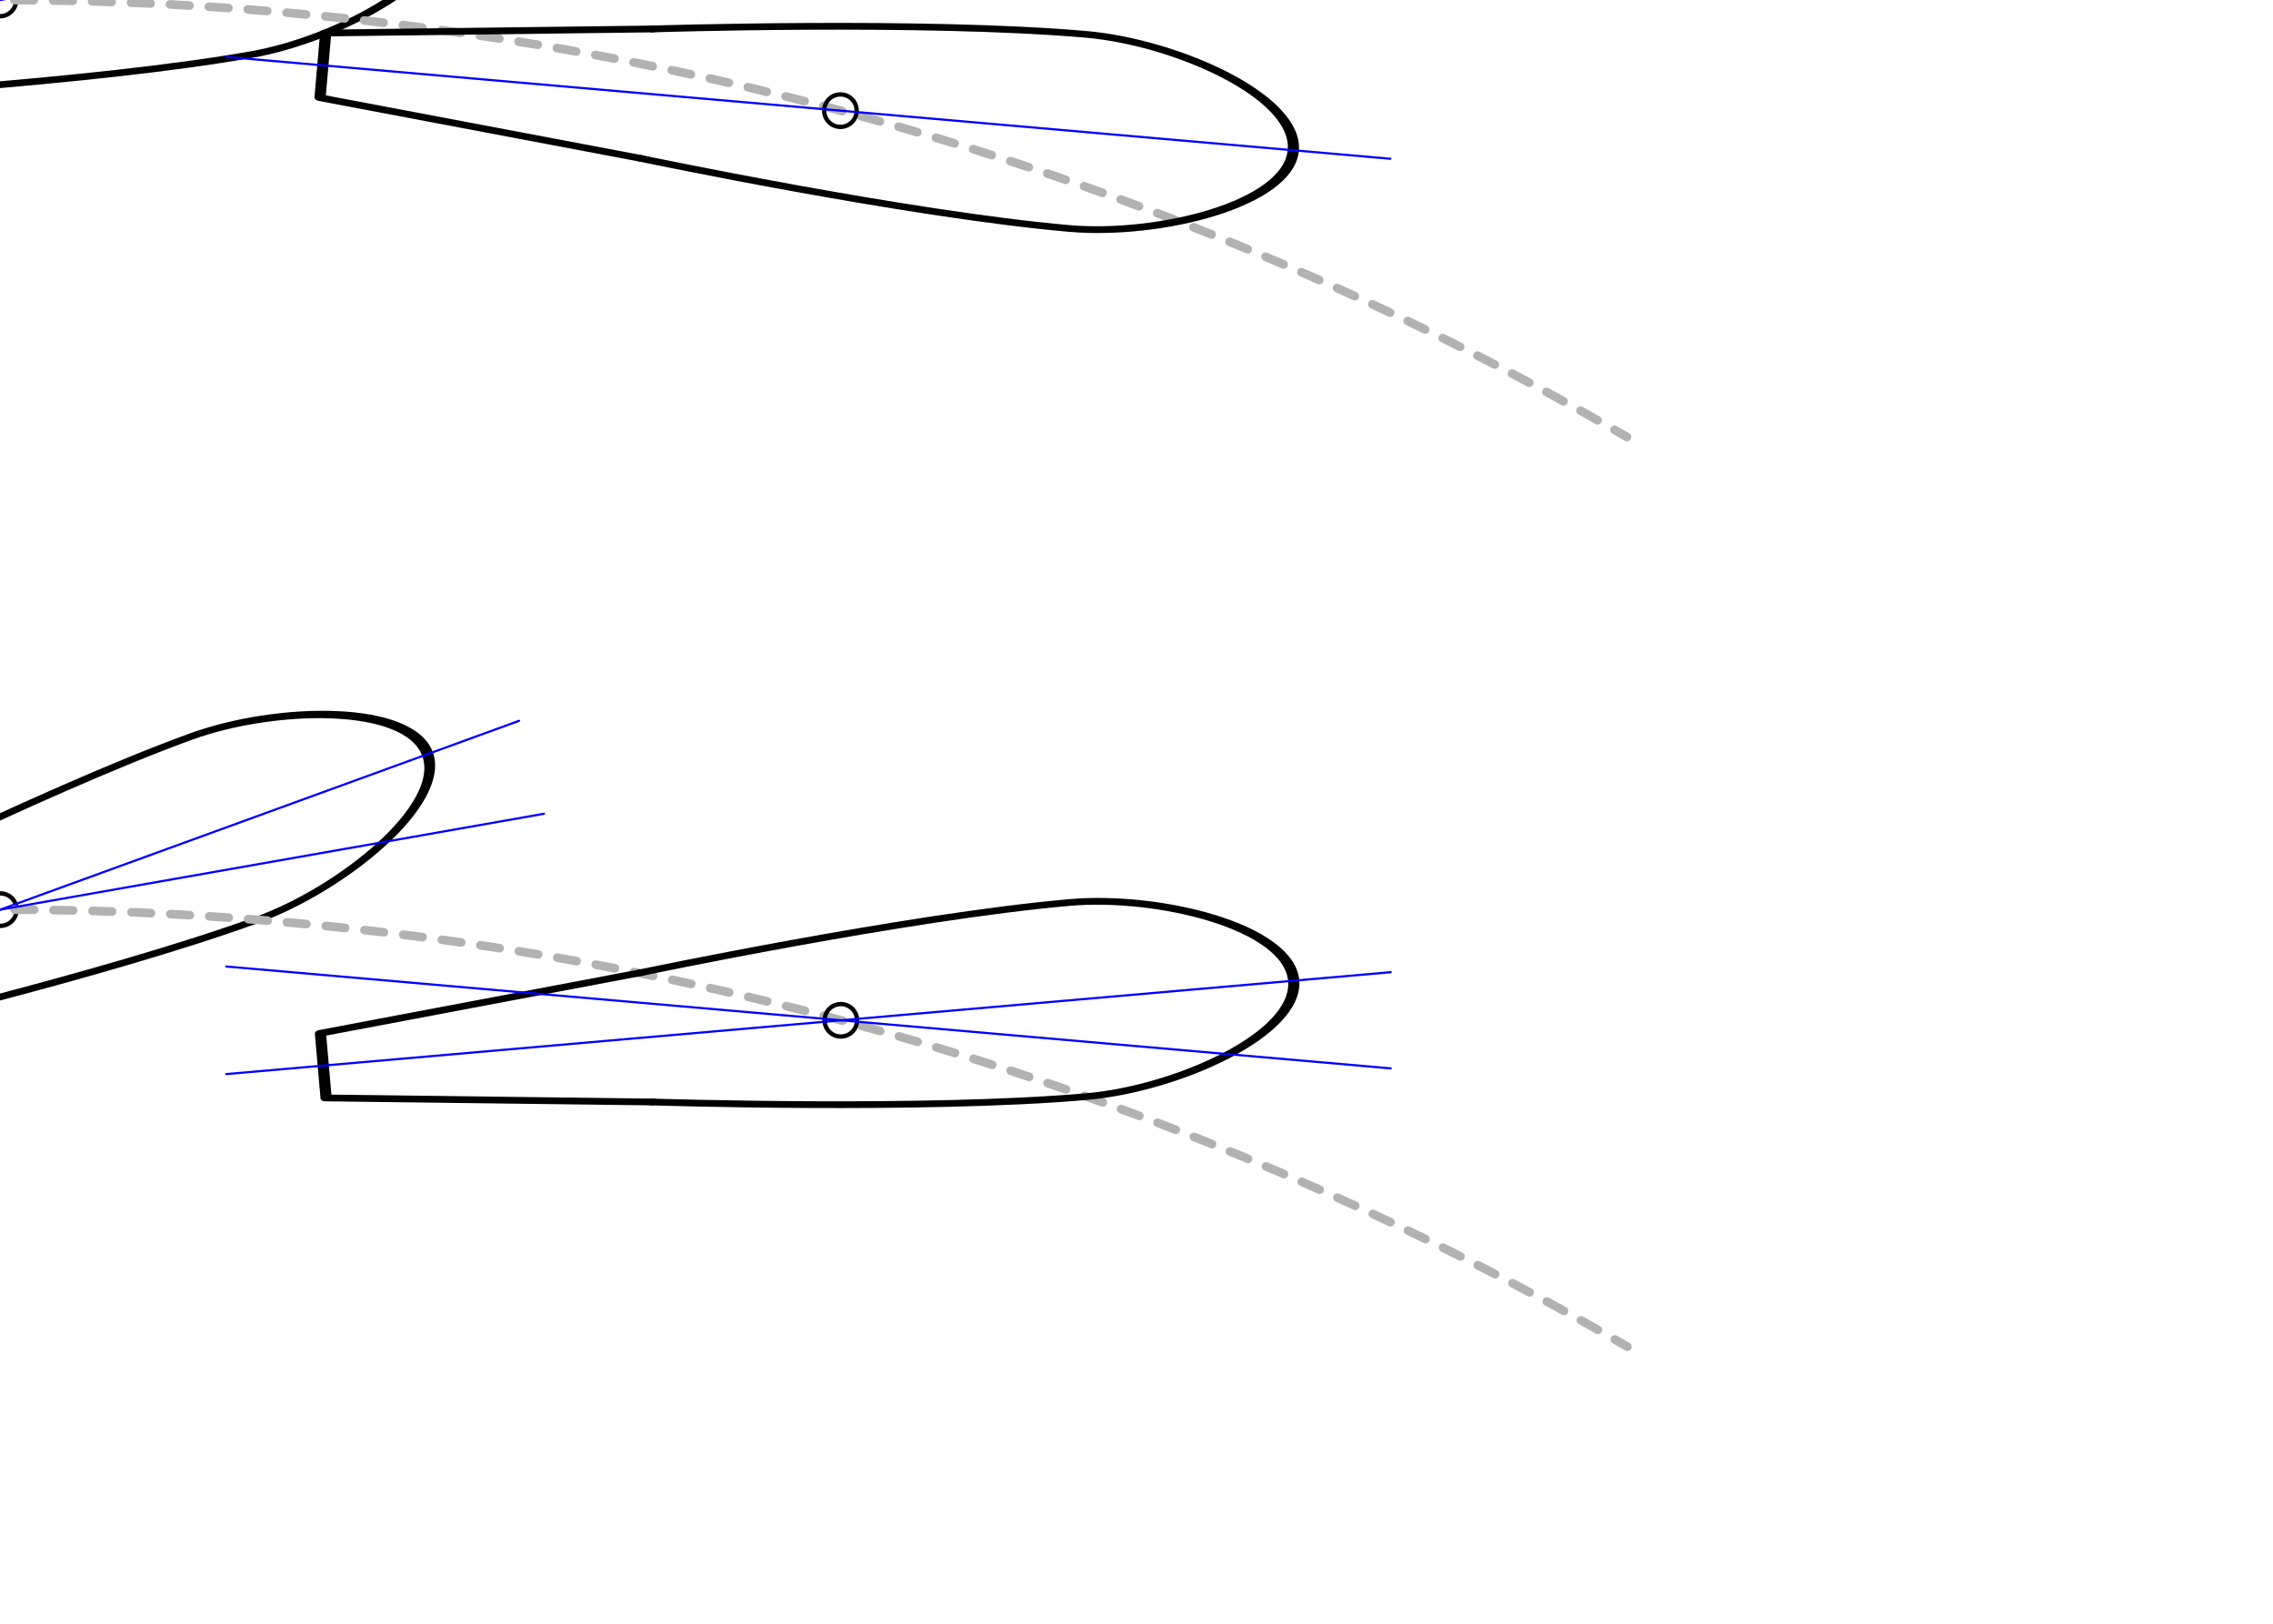
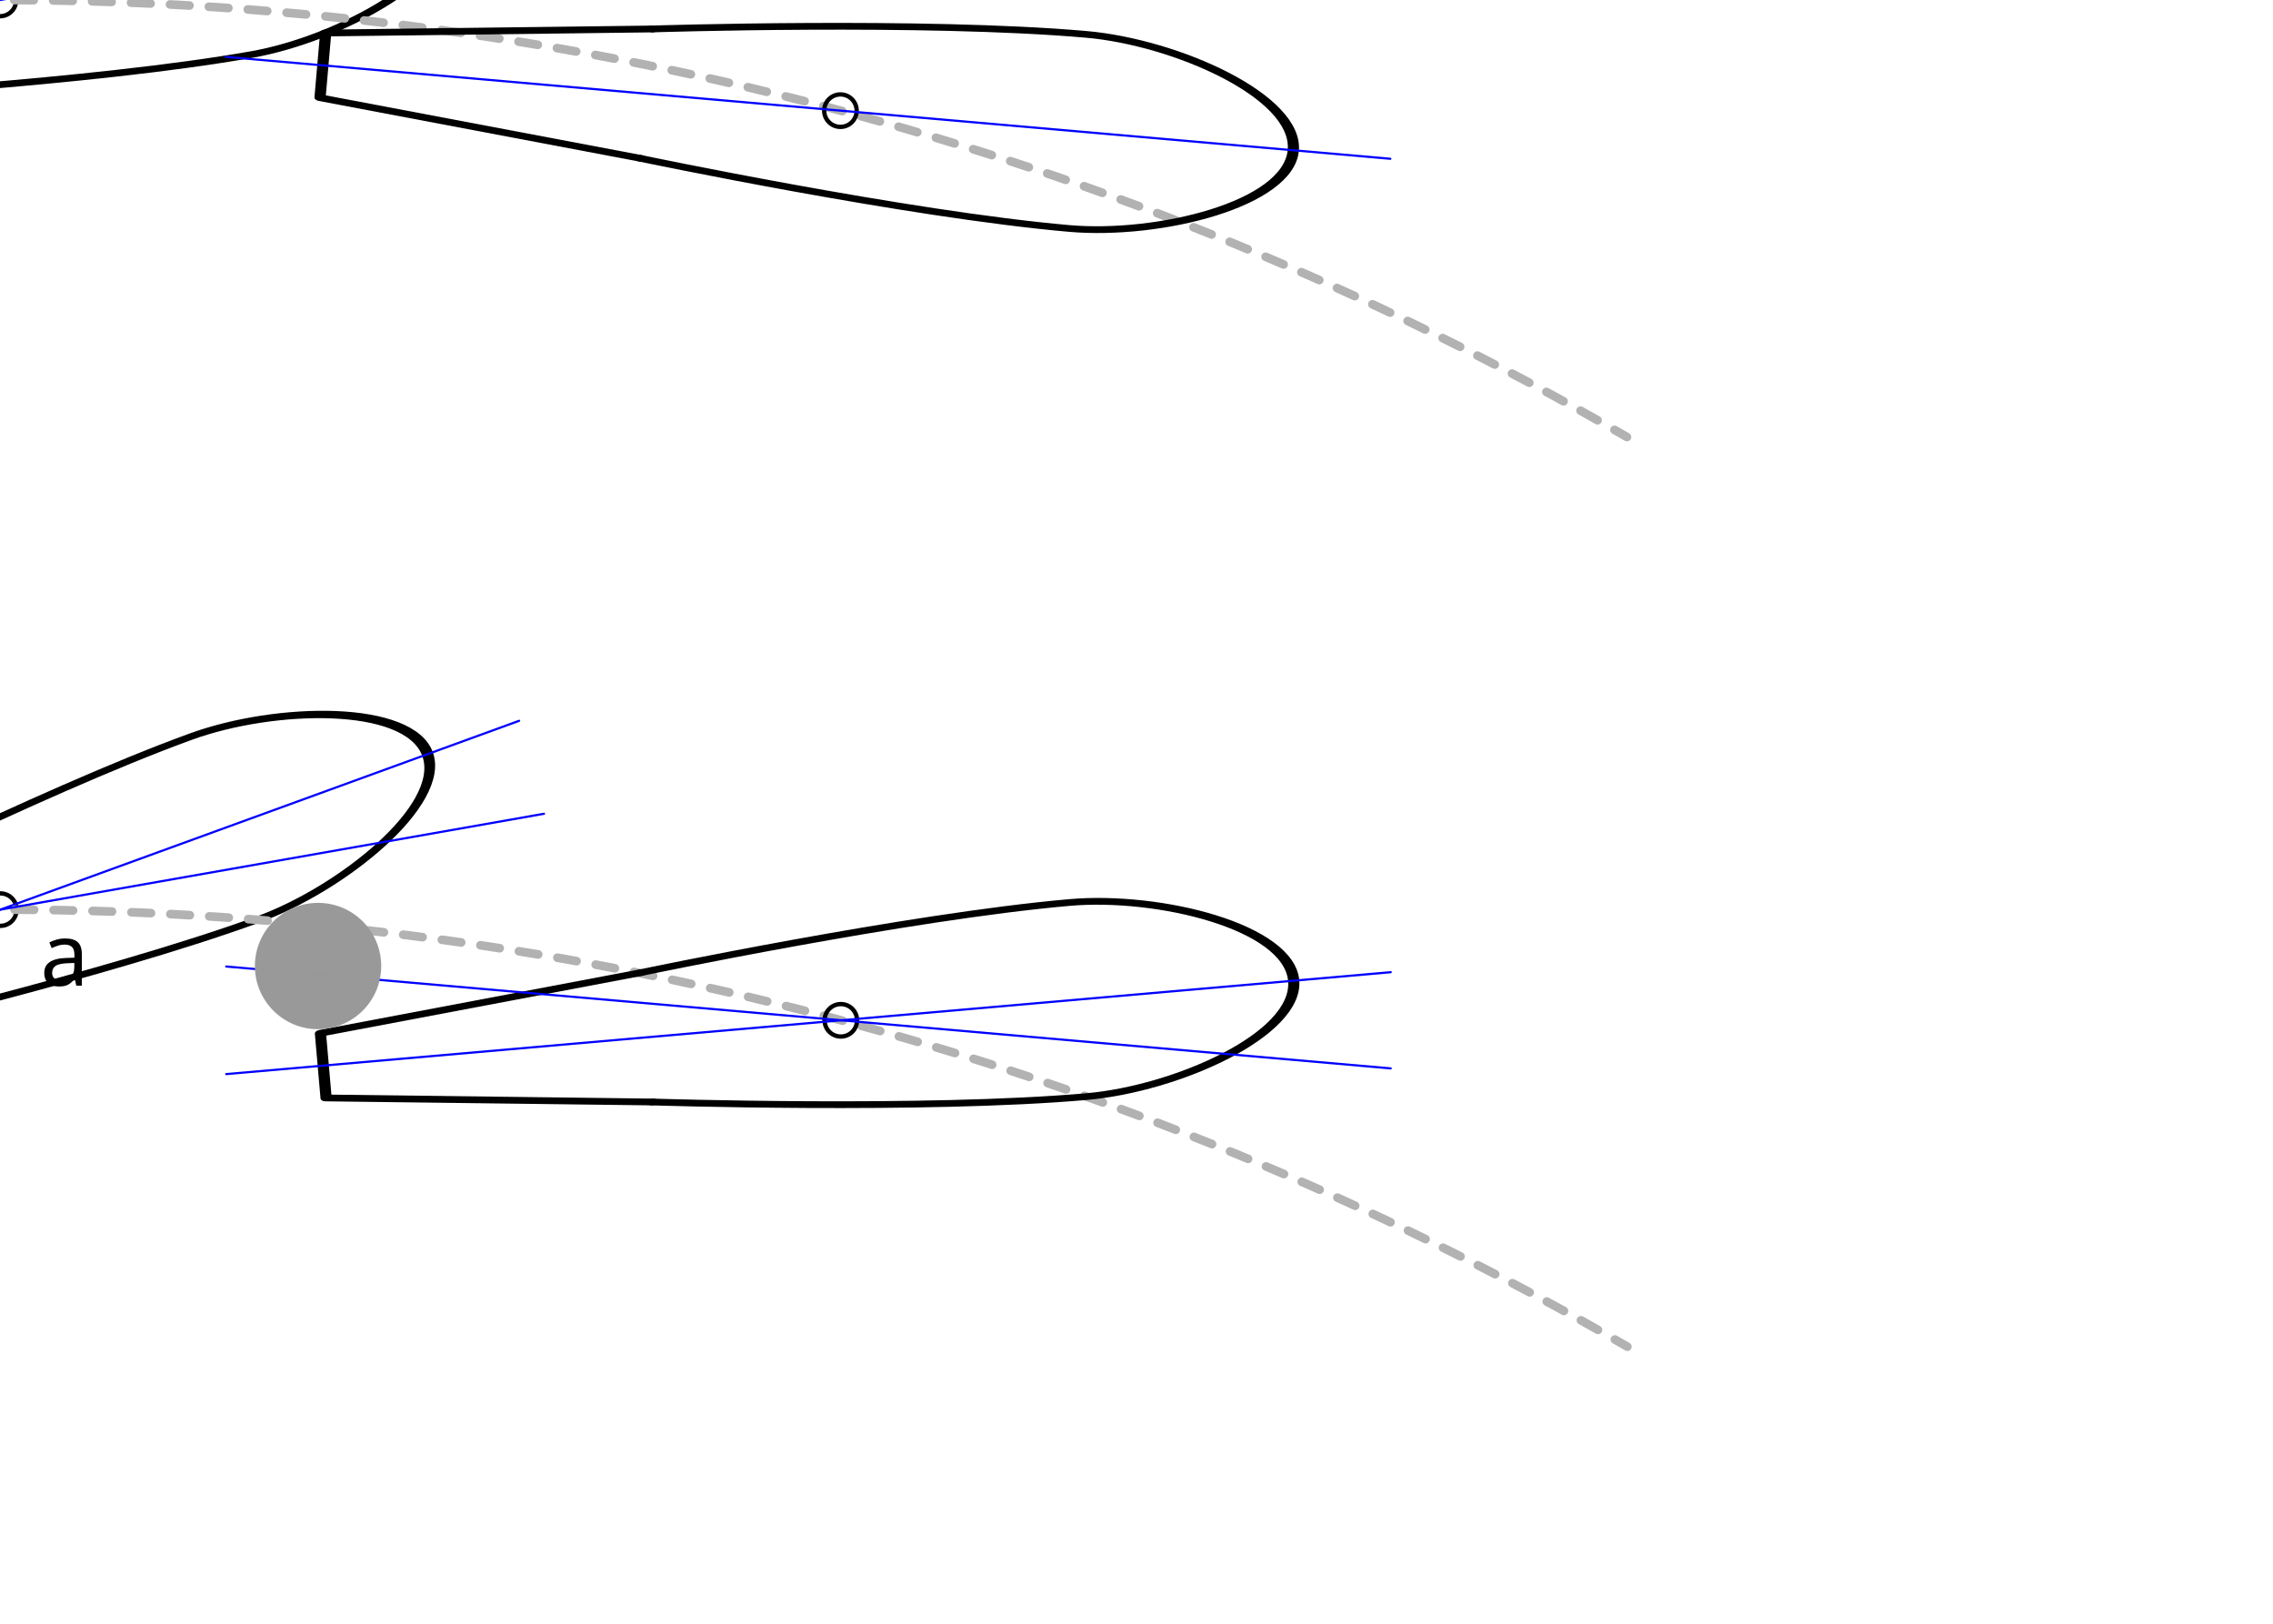
<svg xmlns="http://www.w3.org/2000/svg" width="700" height="500" viewBox="0 0 700 500" version="1.1" id="svg1097">
  <defs id="defs1091">
    <marker style="overflow:visible" id="marker4343" refX="0.0" refY="0.0" orient="auto">
      <path transform="scale(1.1) translate(1,0)" d="M 8.719,4.034 L -2.207,0.016 L 8.719,-4.002 C 6.973,-1.63 6.983,1.616 8.719,4.034 z " style="fill-rule:evenodd;stroke-width:0.625;stroke-linejoin:round;stroke:#0000ff;stroke-opacity:1;fill:#0000ff;fill-opacity:1" id="path4341" />
    </marker>
    <marker style="overflow:visible;" id="marker4333" refX="0.0" refY="0.0" orient="auto">
      <path transform="scale(1.1) rotate(180) translate(1,0)" d="M 8.719,4.034 L -2.207,0.016 L 8.719,-4.002 C 6.973,-1.63 6.983,1.616 8.719,4.034 z " style="fill-rule:evenodd;stroke-width:0.625;stroke-linejoin:round;stroke:#0000ff;stroke-opacity:1;fill:#0000ff;fill-opacity:1" id="path4331" />
    </marker>
    <marker style="overflow:visible" id="Arrow2Lstart" refX="0.0" refY="0.0" orient="auto">
      <path transform="scale(1.1) translate(1,0)" d="M 8.719,4.034 L -2.207,0.016 L 8.719,-4.002 C 6.973,-1.63 6.983,1.616 8.719,4.034 z " style="fill-rule:evenodd;stroke-width:0.625;stroke-linejoin:round;stroke:#0000ff;stroke-opacity:1;fill:#0000ff;fill-opacity:1" id="path3989" />
    </marker>
    <marker style="overflow:visible;" id="Arrow2Lend" refX="0.0" refY="0.0" orient="auto">
      <path transform="scale(1.1) rotate(180) translate(1,0)" d="M 8.719,4.034 L -2.207,0.016 L 8.719,-4.002 C 6.973,-1.63 6.983,1.616 8.719,4.034 z " style="fill-rule:evenodd;stroke-width:0.625;stroke-linejoin:round;stroke:#0000ff;stroke-opacity:1;fill:#0000ff;fill-opacity:1" id="path3992" />
    </marker>
    <marker style="overflow:visible" id="Arrow1Mstart" refX="0.0" refY="0.0" orient="auto">
      <path transform="scale(0.4) translate(10,0)" style="fill-rule:evenodd;stroke:#0000ff;stroke-width:1pt;stroke-opacity:1;fill:#0000ff;fill-opacity:1" d="M 0.0,0.0 L 5.0,-5.0 L -12.5,0.0 L 5.0,5.0 L 0.0,0.0 z " id="path3977" />
    </marker>
  </defs>
  <g id="layer2" style="display:none">
    <path style="fill:none;stroke:#000000;stroke-width:0.185;stroke-linecap:round;stroke-linejoin:round;stroke-miterlimit:4;stroke-dasharray:1.109, 0.555, 0.277, 0.555;stroke-dashoffset:0;stroke-opacity:1" d="M 160,-40 V 40" id="path3776" transform="matrix(0.9659258,0.258819,-3.364648,12.55704,-19.96222,456.3075)" />
    <path style="fill:none;stroke:#000000;stroke-width:0.185;stroke-linecap:round;stroke-linejoin:round;stroke-miterlimit:4;stroke-dasharray:1.109, 0.555, 0.277, 0.555;stroke-dashoffset:0;stroke-opacity:1" d="M 160,-40 V 40" id="path3746" transform="matrix(1,0,0,13,-160,480)" />
    <path style="fill:none;stroke:#000000;stroke-width:0.185;stroke-linecap:round;stroke-linejoin:round;stroke-miterlimit:4;stroke-dasharray:1.109, 0.555, 0.277, 0.555;stroke-dashoffset:0;stroke-opacity:1" d="M 160,-40 V 40" id="path3762" transform="matrix(0.9659258,-0.258819,3.364648,12.55704,-289.134,539.1296)" />
    <path style="fill:none;stroke:#ff0000;stroke-width:1.333;stroke-linecap:butt;stroke-linejoin:round;stroke-miterlimit:4;stroke-dasharray:none;stroke-dashoffset:0;stroke-opacity:1" d="M -258.819,34.074 -2.8000002e-6,1.7180795e-8" id="path3832" />
    <path style="fill:none;stroke:#ff0000;stroke-width:1.333;stroke-linecap:butt;stroke-linejoin:round;stroke-miterlimit:4;stroke-dasharray:none;stroke-dashoffset:0;stroke-opacity:1" d="M 0,0 258.819,34.074" id="path3834" />
    <path style="display:inline;fill:none;stroke:#ff00ff;stroke-width:19.229;stroke-linecap:butt;stroke-linejoin:round;stroke-miterlimit:4;stroke-dasharray:none;stroke-dashoffset:0;stroke-opacity:1" d="M 160,-40 V 40" id="path3764" transform="matrix(-0.03485864,0.01625465,0.2113113,0.453153,-261.6946,13.34605)" />
    <path style="fill:none;stroke:#ff00ff;stroke-width:19.23;stroke-linecap:butt;stroke-linejoin:round;stroke-miterlimit:4;stroke-dasharray:none;stroke-dashoffset:0;stroke-opacity:1" d="M 160,-40 V 40" id="path3748" transform="matrix(0.03787722,-0.00667878,0.08682409,0.4924039,-9.533317,-18.62756)" />
    <path style="display:inline;fill:none;stroke:#ff00ff;stroke-width:19.229;stroke-linecap:butt;stroke-linejoin:round;stroke-miterlimit:4;stroke-dasharray:none;stroke-dashoffset:0;stroke-opacity:1" d="M 160,-40 V 40" id="path3778" transform="matrix(-0.03831582,-0.00335202,-0.0435802,0.4980972,266.6931,14.68678)" />
    <path style="display:inline;fill:none;stroke:#ff00ff;stroke-width:19.229;stroke-linecap:butt;stroke-linejoin:round;stroke-miterlimit:4;stroke-dasharray:none;stroke-dashoffset:0;stroke-opacity:1" d="M 160,-40 V 40" id="path3886" transform="matrix(-0.03485864,0.01625465,0.2113113,0.453153,-261.5758,293.4477)" />
    <path style="fill:none;stroke:#ff0000;stroke-width:1.333;stroke-linecap:butt;stroke-linejoin:round;stroke-miterlimit:4;stroke-dasharray:none;stroke-dashoffset:0;stroke-opacity:1" d="M -258.819,34.074 -2.8000002e-6,1.7180795e-8" id="path3902" transform="translate(0.1188144,280.1016)" />
    <path style="fill:none;stroke:#ff0000;stroke-width:1.333;stroke-linecap:butt;stroke-linejoin:round;stroke-miterlimit:4;stroke-dasharray:none;stroke-dashoffset:0;stroke-opacity:1" d="M 0,0 258.819,34.074" id="path3904" transform="translate(0.1188144,280.1016)" />
    <path style="fill:none;stroke:#ff00ff;stroke-width:19.23;stroke-linecap:butt;stroke-linejoin:round;stroke-miterlimit:4;stroke-dasharray:none;stroke-dashoffset:0;stroke-opacity:1" d="M 160,-40 V 40" id="path3872" transform="matrix(0.03787722,-0.00667878,0.08682409,0.4924039,-9.414507,261.4741)" />
    <path style="display:inline;fill:none;stroke:#ff00ff;stroke-width:19.229;stroke-linecap:butt;stroke-linejoin:round;stroke-miterlimit:4;stroke-dasharray:none;stroke-dashoffset:0;stroke-opacity:1" d="M 160,-40 V 40" id="path3898" transform="matrix(-0.03831582,-0.00335202,-0.0435802,0.4980972,266.8119,294.7884)" />
  </g>
  <g id="layer1" transform="translate(0,-238.25)" style="display:none">
    <g id="g3704">
      <g id="g3568" transform="matrix(1.666667,0,0,1,-193.3333,0)" style="stroke-width:0.775">
        <path style="fill:none;stroke:#000000;stroke-width:2.066;stroke-linecap:round;stroke-linejoin:round;stroke-miterlimit:4;stroke-dasharray:none;stroke-opacity:1" d="M 60,-20 0,-10 v 20 l 60,10" id="path3562" transform="translate(20,238.25)" />
        <path style="fill:none;stroke:#000000;stroke-width:2.066;stroke-linecap:round;stroke-linejoin:round;stroke-miterlimit:4;stroke-dasharray:none;stroke-opacity:1" d="m 80,-20 c 0,0 50,-10 80,-10 16.667,0 40,13.333 40,30 0,16.667 -23.333,30 -40,30 C 130,30 80,20 80,20" id="path3564" transform="translate(0,238.25)" />
        <circle style="fill:none;stroke:#000000;stroke-width:1.333;stroke-linecap:round;stroke-linejoin:round;stroke-miterlimit:4;stroke-dasharray:none;stroke-opacity:1" id="path3570" cx="165" cy="5" r="5" transform="matrix(0.6,0,0,1,17,233.25)" />
        <path style="fill:none;stroke:#0000ff;stroke-width:0.667;stroke-linecap:round;stroke-linejoin:round;stroke-miterlimit:4;stroke-dasharray:none;stroke-dashoffset:0;stroke-opacity:1" d="M -30,0 H 330" id="path3572" transform="matrix(0.6,0,0,1,20,238.25)" />
        <path style="fill:none;stroke:#000000;stroke-width:0.185;stroke-linecap:round;stroke-linejoin:round;stroke-miterlimit:4;stroke-dasharray:1.109, 0.555, 0.277, 0.555;stroke-dashoffset:0;stroke-opacity:1" d="M 160,-40 V 40" id="path3574" transform="matrix(0.6,0,0,13,20,718.25)" />
        <path style="fill:none;stroke:#0000ff;stroke-width:9.615;stroke-linecap:butt;stroke-linejoin:round;stroke-miterlimit:4;stroke-dasharray:none;stroke-dashoffset:0;stroke-opacity:1" d="M 160,-40 V 40" id="path3620" transform="matrix(-0.04615385,0,0,1,123.3846,238.25)" />
      </g>
      <circle style="fill:none;stroke:#000000;stroke-width:0.333;stroke-linecap:round;stroke-linejoin:round;stroke-miterlimit:4;stroke-dasharray:2, 1, 0.5, 1;stroke-dashoffset:0;stroke-opacity:1" id="path3594" cx="0" cy="500" r="500" transform="matrix(2,0,0,2,0,238.25)" />
      <g id="g3606" transform="matrix(1.609876,-0.4313651,0.258819,0.9659258,-507.2283,92.23069)" style="stroke-width:0.775">
        <path style="fill:none;stroke:#000000;stroke-width:2.066;stroke-linecap:round;stroke-linejoin:round;stroke-miterlimit:4;stroke-dasharray:none;stroke-opacity:1" d="M 60,-20 0,-10 v 20 l 60,10" id="path3596" transform="translate(20,238.25)" />
        <path style="fill:none;stroke:#000000;stroke-width:2.066;stroke-linecap:round;stroke-linejoin:round;stroke-miterlimit:4;stroke-dasharray:none;stroke-opacity:1" d="m 80,-20 c 0,0 50,-10 80,-10 16.667,0 40,13.333 40,30 0,16.667 -23.333,30 -40,30 C 130,30 80,20 80,20" id="path3598" transform="translate(0,238.25)" />
        <circle style="fill:none;stroke:#000000;stroke-width:1.333;stroke-linecap:round;stroke-linejoin:round;stroke-miterlimit:4;stroke-dasharray:none;stroke-opacity:1" id="circle3600" cx="165" cy="5" r="5" transform="matrix(0.6,0,0,1,17,233.25)" />
        <path style="fill:none;stroke:#0000ff;stroke-width:0.667;stroke-linecap:butt;stroke-linejoin:round;stroke-miterlimit:4;stroke-dasharray:none;stroke-dashoffset:0;stroke-opacity:1" d="M -30,0 H 330" id="path3602" transform="matrix(0.6,0,0,1,20,238.25)" />
        <path style="fill:none;stroke:#000000;stroke-width:0.185;stroke-linecap:round;stroke-linejoin:round;stroke-miterlimit:4;stroke-dasharray:1.109, 0.555, 0.277, 0.555;stroke-dashoffset:0;stroke-opacity:1" d="M 160,-40 V 40" id="path3604" transform="matrix(0.6,0,0,13,20,718.25)" />
        <path style="display:inline;fill:none;stroke:#0000ff;stroke-width:9.615;stroke-linecap:butt;stroke-linejoin:round;stroke-miterlimit:4;stroke-dasharray:none;stroke-dashoffset:0;stroke-opacity:1" d="M 160,-40 V 40" id="path3620-3" transform="matrix(-0.04615384,0,0,1,123.3846,238.25)" />
      </g>
      <g id="g3618" transform="matrix(1.609876,0.4313651,-0.258819,0.9659258,133.737,-7.846008)" style="stroke-width:0.775">
        <path style="fill:none;stroke:#000000;stroke-width:2.066;stroke-linecap:round;stroke-linejoin:round;stroke-miterlimit:4;stroke-dasharray:none;stroke-opacity:1" d="M 60,-20 0,-10 v 20 l 60,10" id="path3608" transform="translate(20,238.25)" />
        <path style="fill:none;stroke:#000000;stroke-width:2.066;stroke-linecap:round;stroke-linejoin:round;stroke-miterlimit:4;stroke-dasharray:none;stroke-opacity:1" d="m 80,-20 c 0,0 50,-10 80,-10 16.667,0 40,13.333 40,30 0,16.667 -23.333,30 -40,30 C 130,30 80,20 80,20" id="path3610" transform="translate(0,238.25)" />
        <circle style="fill:none;stroke:#000000;stroke-width:1.333;stroke-linecap:round;stroke-linejoin:round;stroke-miterlimit:4;stroke-dasharray:none;stroke-opacity:1" id="circle3612" cx="165" cy="5" r="5" transform="matrix(0.6,0,0,1,17,233.25)" />
        <path style="fill:none;stroke:#0000ff;stroke-width:0.667;stroke-linecap:round;stroke-linejoin:round;stroke-miterlimit:4;stroke-dasharray:none;stroke-dashoffset:0;stroke-opacity:1" d="M -30,0 H 330" id="path3614" transform="matrix(0.6,0,0,1,20,238.25)" />
        <path style="fill:none;stroke:#000000;stroke-width:0.185;stroke-linecap:round;stroke-linejoin:round;stroke-miterlimit:4;stroke-dasharray:1.109, 0.555, 0.277, 0.555;stroke-dashoffset:0;stroke-opacity:1" d="M 160,-40 V 40" id="path3616" transform="matrix(0.6,0,0,13,20,718.25)" />
        <path style="display:inline;fill:none;stroke:#0000ff;stroke-width:9.615;stroke-linecap:butt;stroke-linejoin:round;stroke-miterlimit:4;stroke-dasharray:none;stroke-dashoffset:0;stroke-opacity:1" d="M 160,-40 V 40" id="path3620-5" transform="matrix(-0.04615384,0,0,1,123.3846,238.25)" />
      </g>
    </g>
  </g>
  <g id="layer3">
-     <g id="g3750" transform="matrix(1.641346,-0.2894136,0.1736482,0.9848077,-231.7678,-201.0584)" style="stroke-width:0.775">
-       <path style="fill:none;stroke:#000000;stroke-width:2.066;stroke-linecap:round;stroke-linejoin:round;stroke-miterlimit:4;stroke-dasharray:none;stroke-opacity:1" d="M 60,-20 0,-10 v 20 l 60,10" id="path3738" transform="translate(20,238.25)" />
-       <path style="fill:none;stroke:#000000;stroke-width:2.066;stroke-linecap:round;stroke-linejoin:round;stroke-miterlimit:4;stroke-dasharray:none;stroke-opacity:1" d="m 80,-20 c 0,0 50,-10 80,-10 16.667,0 40,13.333 40,30 0,16.667 -23.333,30 -40,30 C 130,30 80,20 80,20" id="path3740" transform="translate(0,238.25)" />
-       <circle style="fill:none;stroke:#000000;stroke-width:1.333;stroke-linecap:round;stroke-linejoin:round;stroke-miterlimit:4;stroke-dasharray:none;stroke-opacity:1" id="circle3742" cx="165" cy="5" r="5" transform="matrix(0.6,0,0,1,17,233.25)" />
-       <path style="fill:none;stroke:#0000ff;stroke-width:0.667;stroke-linecap:round;stroke-linejoin:round;stroke-miterlimit:4;stroke-dasharray:none;stroke-dashoffset:0;stroke-opacity:1" d="M -30,0 H 330" id="path3744" transform="matrix(0.6,0,0,1,20,238.25)" />
+     <g id="g4622">
+       <g id="g4498">
+         <g id="g3750" transform="matrix(1.641346,-0.2894136,0.1736482,0.9848077,-231.7678,-201.0584)" style="stroke-width:0.775">
+           <path style="fill:none;stroke:#000000;stroke-width:2.066;stroke-linecap:round;stroke-linejoin:round;stroke-miterlimit:4;stroke-dasharray:none;stroke-opacity:1" d="M 60,-20 0,-10 v 20 l 60,10" id="path3738" transform="translate(20,238.25)" />
+           <path style="fill:none;stroke:#000000;stroke-width:2.066;stroke-linecap:round;stroke-linejoin:round;stroke-miterlimit:4;stroke-dasharray:none;stroke-opacity:1" d="m 80,-20 c 0,0 50,-10 80,-10 16.667,0 40,13.333 40,30 0,16.667 -23.333,30 -40,30 C 130,30 80,20 80,20" id="path3740" transform="translate(0,238.25)" />
+           <circle style="fill:none;stroke:#000000;stroke-width:1.333;stroke-linecap:round;stroke-linejoin:round;stroke-miterlimit:4;stroke-dasharray:none;stroke-opacity:1" id="circle3742" cx="165" cy="5" r="5" transform="matrix(0.6,0,0,1,17,233.25)" />
+           <path style="fill:none;stroke:#0000ff;stroke-width:0.667;stroke-linecap:round;stroke-linejoin:round;stroke-miterlimit:4;stroke-dasharray:none;stroke-dashoffset:0;stroke-opacity:1" d="M -30,0 H 330" id="path3744" transform="matrix(0.6,0,0,1,20,238.25)" />
+         </g>
+         <path style="fill:none;stroke:#b2b2b2;stroke-width:1.333;stroke-linecap:round;stroke-linejoin:round;stroke-miterlimit:4;stroke-dasharray:3, 3;stroke-dashoffset:0;stroke-opacity:1" id="circle3752" transform="scale(2)" d="M -255.183,70.022 A 500,500 0 0 1 250.521,67.288" />
+         <g id="g3766" transform="matrix(1.510513,-0.7043638,0.4226183,0.9063078,-534.728,-100.1486)" style="stroke-width:0.775">
+           <path style="fill:none;stroke:#000000;stroke-width:2.066;stroke-linecap:round;stroke-linejoin:round;stroke-miterlimit:4;stroke-dasharray:none;stroke-opacity:1" d="M 60,-20 0,-10 v 20 l 60,10" id="path3754" transform="translate(20,238.25)" />
+           <path style="fill:none;stroke:#000000;stroke-width:2.066;stroke-linecap:round;stroke-linejoin:round;stroke-miterlimit:4;stroke-dasharray:none;stroke-opacity:1" d="m 80,-20 c 0,0 50,-10 80,-10 16.667,0 40,13.333 40,30 0,16.667 -23.333,30 -40,30 C 130,30 80,20 80,20" id="path3756" transform="translate(0,238.25)" />
+           <circle style="fill:none;stroke:#000000;stroke-width:1.333;stroke-linecap:round;stroke-linejoin:round;stroke-miterlimit:4;stroke-dasharray:none;stroke-opacity:1" id="circle3758" cx="165" cy="5" r="5" transform="matrix(0.6,0,0,1,17,233.25)" />
+           <path style="fill:none;stroke:#0000ff;stroke-width:0.667;stroke-linecap:butt;stroke-linejoin:round;stroke-miterlimit:4;stroke-dasharray:none;stroke-dashoffset:0;stroke-opacity:1" d="M -30,0 H 330" id="path3760" transform="matrix(0.6,0,0,1,20,238.25)" />
+         </g>
+         <g id="g3780" transform="matrix(1.660324,0.1452596,-0.08715575,0.9961947,86.98675,-220.1191)" style="stroke-width:0.775">
+           <path style="fill:none;stroke:#000000;stroke-width:2.066;stroke-linecap:round;stroke-linejoin:round;stroke-miterlimit:4;stroke-dasharray:none;stroke-opacity:1" d="M 60,-20 0,-10 v 20 l 60,10" id="path3768" transform="translate(20,238.25)" />
+           <path style="fill:none;stroke:#000000;stroke-width:2.066;stroke-linecap:round;stroke-linejoin:round;stroke-miterlimit:4;stroke-dasharray:none;stroke-opacity:1" d="m 80,-20 c 0,0 50,-10 80,-10 16.667,0 40,13.333 40,30 0,16.667 -23.333,30 -40,30 C 130,30 80,20 80,20" id="path3770" transform="translate(0,238.25)" />
+           <circle style="fill:none;stroke:#000000;stroke-width:1.333;stroke-linecap:round;stroke-linejoin:round;stroke-miterlimit:4;stroke-dasharray:none;stroke-opacity:1" id="circle3772" cx="165" cy="5" r="5" transform="matrix(0.6,0,0,1,17,233.25)" />
+           <path style="fill:none;stroke:#0000ff;stroke-width:0.667;stroke-linecap:round;stroke-linejoin:round;stroke-miterlimit:4;stroke-dasharray:none;stroke-dashoffset:0;stroke-opacity:1" d="M -30,0 H 330" id="path3774" transform="matrix(0.6,0,0,1,20,238.25)" />
+         </g>
+       </g>
+       <g id="g4539">
+         <g id="g3874" transform="matrix(1.566154,-0.5700336,0.3420202,0.9396926,-263.0414,122.3438)" style="stroke-width:0.775">
+           <path style="fill:none;stroke:#000000;stroke-width:2.066;stroke-linecap:round;stroke-linejoin:round;stroke-miterlimit:4;stroke-dasharray:none;stroke-opacity:1" d="M 60,-20 0,-10 v 20 l 60,10" id="path3864" transform="translate(20,238.25)" />
+           <path style="fill:none;stroke:#000000;stroke-width:2.066;stroke-linecap:round;stroke-linejoin:round;stroke-miterlimit:4;stroke-dasharray:none;stroke-opacity:1" d="m 80,-20 c 0,0 50,-10 80,-10 16.667,0 40,13.333 40,30 0,16.667 -23.333,30 -40,30 C 130,30 80,20 80,20" id="path3866" transform="translate(0,238.25)" />
+           <circle style="fill:none;stroke:#000000;stroke-width:1.333;stroke-linecap:round;stroke-linejoin:round;stroke-miterlimit:4;stroke-dasharray:none;stroke-opacity:1" id="circle3868" cx="165" cy="5" r="5" transform="matrix(0.6,0,0,1,17,233.25)" />
+           <path style="fill:none;stroke:#0000ff;stroke-width:0.667;stroke-linecap:round;stroke-linejoin:round;stroke-miterlimit:4;stroke-dasharray:none;stroke-dashoffset:0;stroke-opacity:1" d="M -30,0 H 330" id="path3870" transform="matrix(0.6,0,0,1,20,238.25)" />
+         </g>
+         <path style="fill:none;stroke:#b2b2b2;stroke-width:1.333;stroke-linecap:round;stroke-linejoin:round;stroke-miterlimit:4;stroke-dasharray:3, 3;stroke-dashoffset:0;stroke-opacity:1" id="path3876" transform="matrix(2,0,0,2,0.1188144,280.1016)" d="M -255.183,70.022 A 500,500 0 0 1 250.521,67.288" />
+         <g id="g3888" transform="matrix(1.365253,-0.9559607,0.5735764,0.8191521,-553.7257,229.902)" style="stroke-width:0.775">
+           <path style="fill:none;stroke:#000000;stroke-width:2.066;stroke-linecap:round;stroke-linejoin:round;stroke-miterlimit:4;stroke-dasharray:none;stroke-opacity:1" d="M 60,-20 0,-10 v 20 l 60,10" id="path3878" transform="translate(20,238.25)" />
+           <path style="fill:none;stroke:#000000;stroke-width:2.066;stroke-linecap:round;stroke-linejoin:round;stroke-miterlimit:4;stroke-dasharray:none;stroke-opacity:1" d="m 80,-20 c 0,0 50,-10 80,-10 16.667,0 40,13.333 40,30 0,16.667 -23.333,30 -40,30 C 130,30 80,20 80,20" id="path3880" transform="translate(0,238.25)" />
+           <circle style="fill:none;stroke:#000000;stroke-width:1.333;stroke-linecap:round;stroke-linejoin:round;stroke-miterlimit:4;stroke-dasharray:none;stroke-opacity:1" id="circle3882" cx="165" cy="5" r="5" transform="matrix(0.6,0,0,1,17,233.25)" />
+           <path style="fill:none;stroke:#0000ff;stroke-width:0.667;stroke-linecap:butt;stroke-linejoin:round;stroke-miterlimit:4;stroke-dasharray:none;stroke-dashoffset:0;stroke-opacity:1" d="M -30,0 H 330" id="path3884" transform="matrix(0.6,0,0,1,20,238.25)" />
+         </g>
+         <g id="g3900" transform="matrix(1.660324,-0.1452596,0.08715574,0.9961947,45.58069,93.69214)" style="stroke-width:0.775">
+           <path style="fill:none;stroke:#000000;stroke-width:2.066;stroke-linecap:round;stroke-linejoin:round;stroke-miterlimit:4;stroke-dasharray:none;stroke-opacity:1" d="M 60,-20 0,-10 v 20 l 60,10" id="path3890" transform="translate(20,238.25)" />
+           <path style="fill:none;stroke:#000000;stroke-width:2.066;stroke-linecap:round;stroke-linejoin:round;stroke-miterlimit:4;stroke-dasharray:none;stroke-opacity:1" d="m 80,-20 c 0,0 50,-10 80,-10 16.667,0 40,13.333 40,30 0,16.667 -23.333,30 -40,30 C 130,30 80,20 80,20" id="path3892" transform="translate(0,238.25)" />
+           <circle style="fill:none;stroke:#000000;stroke-width:1.333;stroke-linecap:round;stroke-linejoin:round;stroke-miterlimit:4;stroke-dasharray:none;stroke-opacity:1" id="circle3894" cx="165" cy="5" r="5" transform="matrix(0.6,0,0,1,17,233.25)" />
+           <path style="fill:none;stroke:#0000ff;stroke-width:0.667;stroke-linecap:round;stroke-linejoin:round;stroke-miterlimit:4;stroke-dasharray:none;stroke-dashoffset:0;stroke-opacity:1" d="M -30,0 H 330" id="path3896" transform="matrix(0.6,0,0,1,20,238.25)" />
+         </g>
+         <path style="fill:none;stroke:#0000ff;stroke-width:0.667;stroke-linecap:round;stroke-linejoin:round;stroke-miterlimit:4;stroke-dasharray:none;stroke-dashoffset:0;stroke-opacity:1" d="M -30,0 H 330" id="path3960" transform="rotate(5,-3388.437,1290.119)" />
+         <path style="fill:none;stroke:#0000ff;stroke-width:0.667;stroke-linecap:round;stroke-linejoin:round;stroke-miterlimit:4;stroke-dasharray:none;stroke-dashoffset:0;stroke-opacity:1" d="M -30,0 H 330" id="path3963" transform="rotate(-10,1680.847,1053.776)" />
+         <path style="fill:none;stroke:#0000ff;stroke-width:0.667;stroke-linecap:butt;stroke-linejoin:round;stroke-miterlimit:4;stroke-dasharray:none;stroke-dashoffset:0;stroke-opacity:1" d="M -30,0 H 330" id="path3966" transform="rotate(-25,659.2246,1101.406)" />
+         <path style="fill:none;stroke:#0000ff;stroke-width:0.667;stroke-linecap:butt;stroke-linejoin:round;stroke-miterlimit:4;stroke-dasharray:none;stroke-dashoffset:0;stroke-opacity:1;marker-start:url(#Arrow2Lend);marker-end:url(#Arrow2Lstart)" id="path3969" d="m -150.211,335.106 a 160,160 0 0 1 -7.35,-27.278" />
+         <path style="fill:none;stroke:#0000ff;stroke-width:0.667;stroke-linecap:butt;stroke-linejoin:round;stroke-miterlimit:4;stroke-dasharray:none;stroke-dashoffset:0;stroke-opacity:1" id="path4329" d="m -132.791,369.256 a 160,160 0 0 1 -26.253,-106.726" />
+         <text xml:space="preserve" style="font-size:26.667px;font-family:'SBL BibLit';-inkscape-font-specification:'SBL BibLit';text-align:end;text-anchor:end;fill:none;stroke:#0000ff;stroke-width:0.667;stroke-linecap:butt;stroke-linejoin:round;stroke-miterlimit:4;stroke-dasharray:none;stroke-dashoffset:0;stroke-opacity:1" x="-200" y="400" id="text4457" transform="translate(31.41945,-66.88621)">
+           <tspan id="tspan4455" x="-200" y="400" style="font-size:26.667px;fill:#000000;fill-opacity:1;stroke:none">α</tspan>
+         </text>
+         <g id="g4468">
+           <circle style="opacity:0.996;fill:#999999;fill-opacity:1;stroke:#999999;stroke-width:0.846;stroke-linecap:butt;stroke-linejoin:round;stroke-miterlimit:4;stroke-dasharray:none;stroke-dashoffset:0;stroke-opacity:1" id="path4459" cx="-85" cy="135" r="15" transform="matrix(1.261287,0,0,1.261287,205.1568,127.1959)" />
+           <text xml:space="preserve" style="font-size:26.667px;font-family:'SBL BibLit';-inkscape-font-specification:'SBL BibLit';text-align:end;text-anchor:end;opacity:0.996;fill:none;stroke:#0000ff;stroke-width:0.667;stroke-linecap:butt;stroke-linejoin:round;stroke-miterlimit:4;stroke-dasharray:none;stroke-dashoffset:0;stroke-opacity:1" x="-200" y="400" id="text4463" transform="translate(303.631,-96.48862)">
+             <tspan id="tspan4461" x="-200" y="400" style="font-size:26.667px;fill:#000000;fill-opacity:1;stroke:none">a</tspan>
+           </text>
+         </g>
+       </g>
    </g>
-     <path style="fill:none;stroke:#b2b2b2;stroke-width:1.333;stroke-linecap:round;stroke-linejoin:round;stroke-miterlimit:4;stroke-dasharray:3, 3;stroke-dashoffset:0;stroke-opacity:1" id="circle3752" transform="scale(2)" d="M -255.183,70.022 A 500,500 0 0 1 250.521,67.288" />
-     <g id="g3766" transform="matrix(1.510513,-0.7043638,0.4226183,0.9063078,-534.728,-100.1486)" style="stroke-width:0.775">
-       <path style="fill:none;stroke:#000000;stroke-width:2.066;stroke-linecap:round;stroke-linejoin:round;stroke-miterlimit:4;stroke-dasharray:none;stroke-opacity:1" d="M 60,-20 0,-10 v 20 l 60,10" id="path3754" transform="translate(20,238.25)" />
-       <path style="fill:none;stroke:#000000;stroke-width:2.066;stroke-linecap:round;stroke-linejoin:round;stroke-miterlimit:4;stroke-dasharray:none;stroke-opacity:1" d="m 80,-20 c 0,0 50,-10 80,-10 16.667,0 40,13.333 40,30 0,16.667 -23.333,30 -40,30 C 130,30 80,20 80,20" id="path3756" transform="translate(0,238.25)" />
-       <circle style="fill:none;stroke:#000000;stroke-width:1.333;stroke-linecap:round;stroke-linejoin:round;stroke-miterlimit:4;stroke-dasharray:none;stroke-opacity:1" id="circle3758" cx="165" cy="5" r="5" transform="matrix(0.6,0,0,1,17,233.25)" />
-       <path style="fill:none;stroke:#0000ff;stroke-width:0.667;stroke-linecap:butt;stroke-linejoin:round;stroke-miterlimit:4;stroke-dasharray:none;stroke-dashoffset:0;stroke-opacity:1" d="M -30,0 H 330" id="path3760" transform="matrix(0.6,0,0,1,20,238.25)" />
-     </g>
-     <g id="g3780" transform="matrix(1.660324,0.1452596,-0.08715575,0.9961947,86.98675,-220.1191)" style="stroke-width:0.775">
-       <path style="fill:none;stroke:#000000;stroke-width:2.066;stroke-linecap:round;stroke-linejoin:round;stroke-miterlimit:4;stroke-dasharray:none;stroke-opacity:1" d="M 60,-20 0,-10 v 20 l 60,10" id="path3768" transform="translate(20,238.25)" />
-       <path style="fill:none;stroke:#000000;stroke-width:2.066;stroke-linecap:round;stroke-linejoin:round;stroke-miterlimit:4;stroke-dasharray:none;stroke-opacity:1" d="m 80,-20 c 0,0 50,-10 80,-10 16.667,0 40,13.333 40,30 0,16.667 -23.333,30 -40,30 C 130,30 80,20 80,20" id="path3770" transform="translate(0,238.25)" />
-       <circle style="fill:none;stroke:#000000;stroke-width:1.333;stroke-linecap:round;stroke-linejoin:round;stroke-miterlimit:4;stroke-dasharray:none;stroke-opacity:1" id="circle3772" cx="165" cy="5" r="5" transform="matrix(0.6,0,0,1,17,233.25)" />
-       <path style="fill:none;stroke:#0000ff;stroke-width:0.667;stroke-linecap:round;stroke-linejoin:round;stroke-miterlimit:4;stroke-dasharray:none;stroke-dashoffset:0;stroke-opacity:1" d="M -30,0 H 330" id="path3774" transform="matrix(0.6,0,0,1,20,238.25)" />
-     </g>
-     <g id="g3874" transform="matrix(1.566154,-0.5700336,0.3420202,0.9396926,-263.0414,122.3438)" style="stroke-width:0.775">
-       <path style="fill:none;stroke:#000000;stroke-width:2.066;stroke-linecap:round;stroke-linejoin:round;stroke-miterlimit:4;stroke-dasharray:none;stroke-opacity:1" d="M 60,-20 0,-10 v 20 l 60,10" id="path3864" transform="translate(20,238.25)" />
-       <path style="fill:none;stroke:#000000;stroke-width:2.066;stroke-linecap:round;stroke-linejoin:round;stroke-miterlimit:4;stroke-dasharray:none;stroke-opacity:1" d="m 80,-20 c 0,0 50,-10 80,-10 16.667,0 40,13.333 40,30 0,16.667 -23.333,30 -40,30 C 130,30 80,20 80,20" id="path3866" transform="translate(0,238.25)" />
-       <circle style="fill:none;stroke:#000000;stroke-width:1.333;stroke-linecap:round;stroke-linejoin:round;stroke-miterlimit:4;stroke-dasharray:none;stroke-opacity:1" id="circle3868" cx="165" cy="5" r="5" transform="matrix(0.6,0,0,1,17,233.25)" />
-       <path style="fill:none;stroke:#0000ff;stroke-width:0.667;stroke-linecap:round;stroke-linejoin:round;stroke-miterlimit:4;stroke-dasharray:none;stroke-dashoffset:0;stroke-opacity:1" d="M -30,0 H 330" id="path3870" transform="matrix(0.6,0,0,1,20,238.25)" />
-     </g>
-     <path style="fill:none;stroke:#b2b2b2;stroke-width:1.333;stroke-linecap:round;stroke-linejoin:round;stroke-miterlimit:4;stroke-dasharray:3, 3;stroke-dashoffset:0;stroke-opacity:1" id="path3876" transform="matrix(2,0,0,2,0.1188144,280.1016)" d="M -255.183,70.022 A 500,500 0 0 1 250.521,67.288" />
-     <g id="g3888" transform="matrix(1.365253,-0.9559607,0.5735764,0.8191521,-553.7257,229.902)" style="stroke-width:0.775">
-       <path style="fill:none;stroke:#000000;stroke-width:2.066;stroke-linecap:round;stroke-linejoin:round;stroke-miterlimit:4;stroke-dasharray:none;stroke-opacity:1" d="M 60,-20 0,-10 v 20 l 60,10" id="path3878" transform="translate(20,238.25)" />
-       <path style="fill:none;stroke:#000000;stroke-width:2.066;stroke-linecap:round;stroke-linejoin:round;stroke-miterlimit:4;stroke-dasharray:none;stroke-opacity:1" d="m 80,-20 c 0,0 50,-10 80,-10 16.667,0 40,13.333 40,30 0,16.667 -23.333,30 -40,30 C 130,30 80,20 80,20" id="path3880" transform="translate(0,238.25)" />
-       <circle style="fill:none;stroke:#000000;stroke-width:1.333;stroke-linecap:round;stroke-linejoin:round;stroke-miterlimit:4;stroke-dasharray:none;stroke-opacity:1" id="circle3882" cx="165" cy="5" r="5" transform="matrix(0.6,0,0,1,17,233.25)" />
-       <path style="fill:none;stroke:#0000ff;stroke-width:0.667;stroke-linecap:butt;stroke-linejoin:round;stroke-miterlimit:4;stroke-dasharray:none;stroke-dashoffset:0;stroke-opacity:1" d="M -30,0 H 330" id="path3884" transform="matrix(0.6,0,0,1,20,238.25)" />
-     </g>
-     <g id="g3900" transform="matrix(1.660324,-0.1452596,0.08715574,0.9961947,45.58069,93.69214)" style="stroke-width:0.775">
-       <path style="fill:none;stroke:#000000;stroke-width:2.066;stroke-linecap:round;stroke-linejoin:round;stroke-miterlimit:4;stroke-dasharray:none;stroke-opacity:1" d="M 60,-20 0,-10 v 20 l 60,10" id="path3890" transform="translate(20,238.25)" />
-       <path style="fill:none;stroke:#000000;stroke-width:2.066;stroke-linecap:round;stroke-linejoin:round;stroke-miterlimit:4;stroke-dasharray:none;stroke-opacity:1" d="m 80,-20 c 0,0 50,-10 80,-10 16.667,0 40,13.333 40,30 0,16.667 -23.333,30 -40,30 C 130,30 80,20 80,20" id="path3892" transform="translate(0,238.25)" />
-       <circle style="fill:none;stroke:#000000;stroke-width:1.333;stroke-linecap:round;stroke-linejoin:round;stroke-miterlimit:4;stroke-dasharray:none;stroke-opacity:1" id="circle3894" cx="165" cy="5" r="5" transform="matrix(0.6,0,0,1,17,233.25)" />
-       <path style="fill:none;stroke:#0000ff;stroke-width:0.667;stroke-linecap:round;stroke-linejoin:round;stroke-miterlimit:4;stroke-dasharray:none;stroke-dashoffset:0;stroke-opacity:1" d="M -30,0 H 330" id="path3896" transform="matrix(0.6,0,0,1,20,238.25)" />
-     </g>
-     <path style="fill:none;stroke:#0000ff;stroke-width:0.667;stroke-linecap:round;stroke-linejoin:round;stroke-miterlimit:4;stroke-dasharray:none;stroke-dashoffset:0;stroke-opacity:1" d="M -30,0 H 330" id="path3960" transform="rotate(5,-3388.437,1290.119)" />
-     <path style="fill:none;stroke:#0000ff;stroke-width:0.667;stroke-linecap:round;stroke-linejoin:round;stroke-miterlimit:4;stroke-dasharray:none;stroke-dashoffset:0;stroke-opacity:1" d="M -30,0 H 330" id="path3963" transform="rotate(-10,1680.847,1053.776)" />
-     <path style="fill:none;stroke:#0000ff;stroke-width:0.667;stroke-linecap:butt;stroke-linejoin:round;stroke-miterlimit:4;stroke-dasharray:none;stroke-dashoffset:0;stroke-opacity:1" d="M -30,0 H 330" id="path3966" transform="rotate(-25,659.2246,1101.406)" />
-     <path style="fill:none;stroke:#0000ff;stroke-width:0.667;stroke-linecap:butt;stroke-linejoin:round;stroke-miterlimit:4;stroke-dasharray:none;stroke-dashoffset:0;stroke-opacity:1;marker-start:url(#Arrow2Lend);marker-end:url(#Arrow2Lstart)" id="path3969" d="m -150.211,335.106 a 160,160 0 0 1 -7.35,-27.278" />
-     <path style="fill:none;stroke:#0000ff;stroke-width:0.667;stroke-linecap:butt;stroke-linejoin:round;stroke-miterlimit:4;stroke-dasharray:none;stroke-dashoffset:0;stroke-opacity:1;marker-end:" id="path4329" d="m -132.791,369.256 a 160,160 0 0 1 -26.253,-106.726" />
  </g>
</svg>
